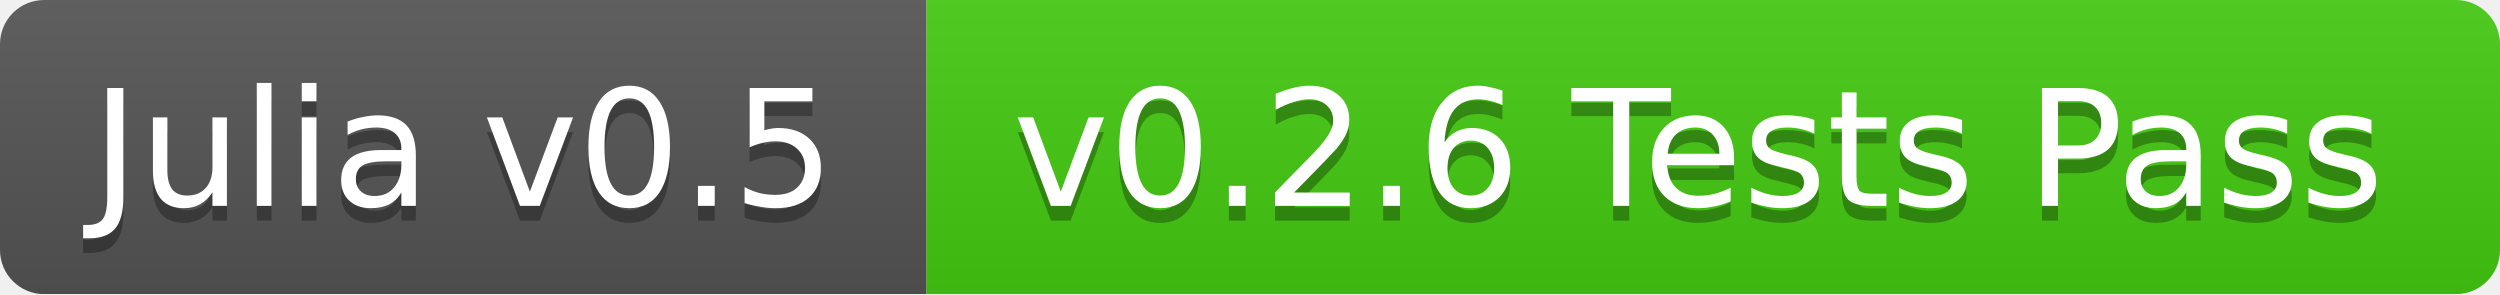
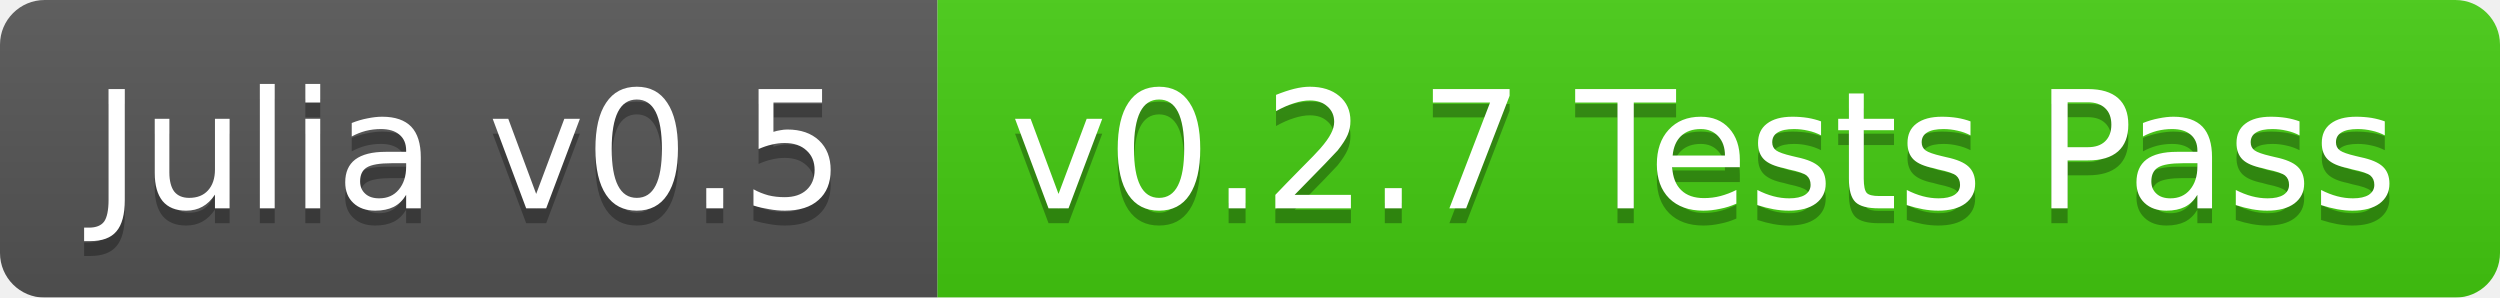
- <svg xmlns="http://www.w3.org/2000/svg" width="170" height="20">
+ <svg xmlns="http://www.w3.org/2000/svg" width="168" height="20">
  <linearGradient id="b" x2="0" y2="100%">
    <stop offset="0" stop-color="#bbb" stop-opacity=".1" />
    <stop offset="1" stop-opacity=".1" />
  </linearGradient>
  <mask id="a">
-     <rect width="170" height="20" rx="3" fill="#fff" />
+     <rect width="168" height="20" rx="3" fill="#fff" />
  </mask>
  <g mask="url(#a)">
    <path fill="#555" d="M0 0h63v20H0z" />
-     <path fill="#4c1" d="M63 0h107v20H63z" />
-     <path fill="url(#b)" d="M0 0h170v20H0z" />
+     <path fill="#4c1" d="M63 0h105v20H63z" />
+     <path fill="url(#b)" d="M0 0h168v20H0z" />
  </g>
  <g fill="#fff" text-anchor="middle" font-family="DejaVu Sans,Verdana,Geneva,sans-serif" font-size="11">
    <text x="31.5" y="15" fill="#010101" fill-opacity=".3">Julia v0.5</text>
    <text x="31.5" y="14">Julia v0.5</text>
-     <text x="115.5" y="15" fill="#010101" fill-opacity=".3">v0.2.6 Tests Pass</text>
-     <text x="115.5" y="14">v0.2.6 Tests Pass</text>
+     <text x="114.5" y="15" fill="#010101" fill-opacity=".3">v0.2.7 Tests Pass</text>
+     <text x="114.5" y="14">v0.2.7 Tests Pass</text>
  </g>
</svg>
